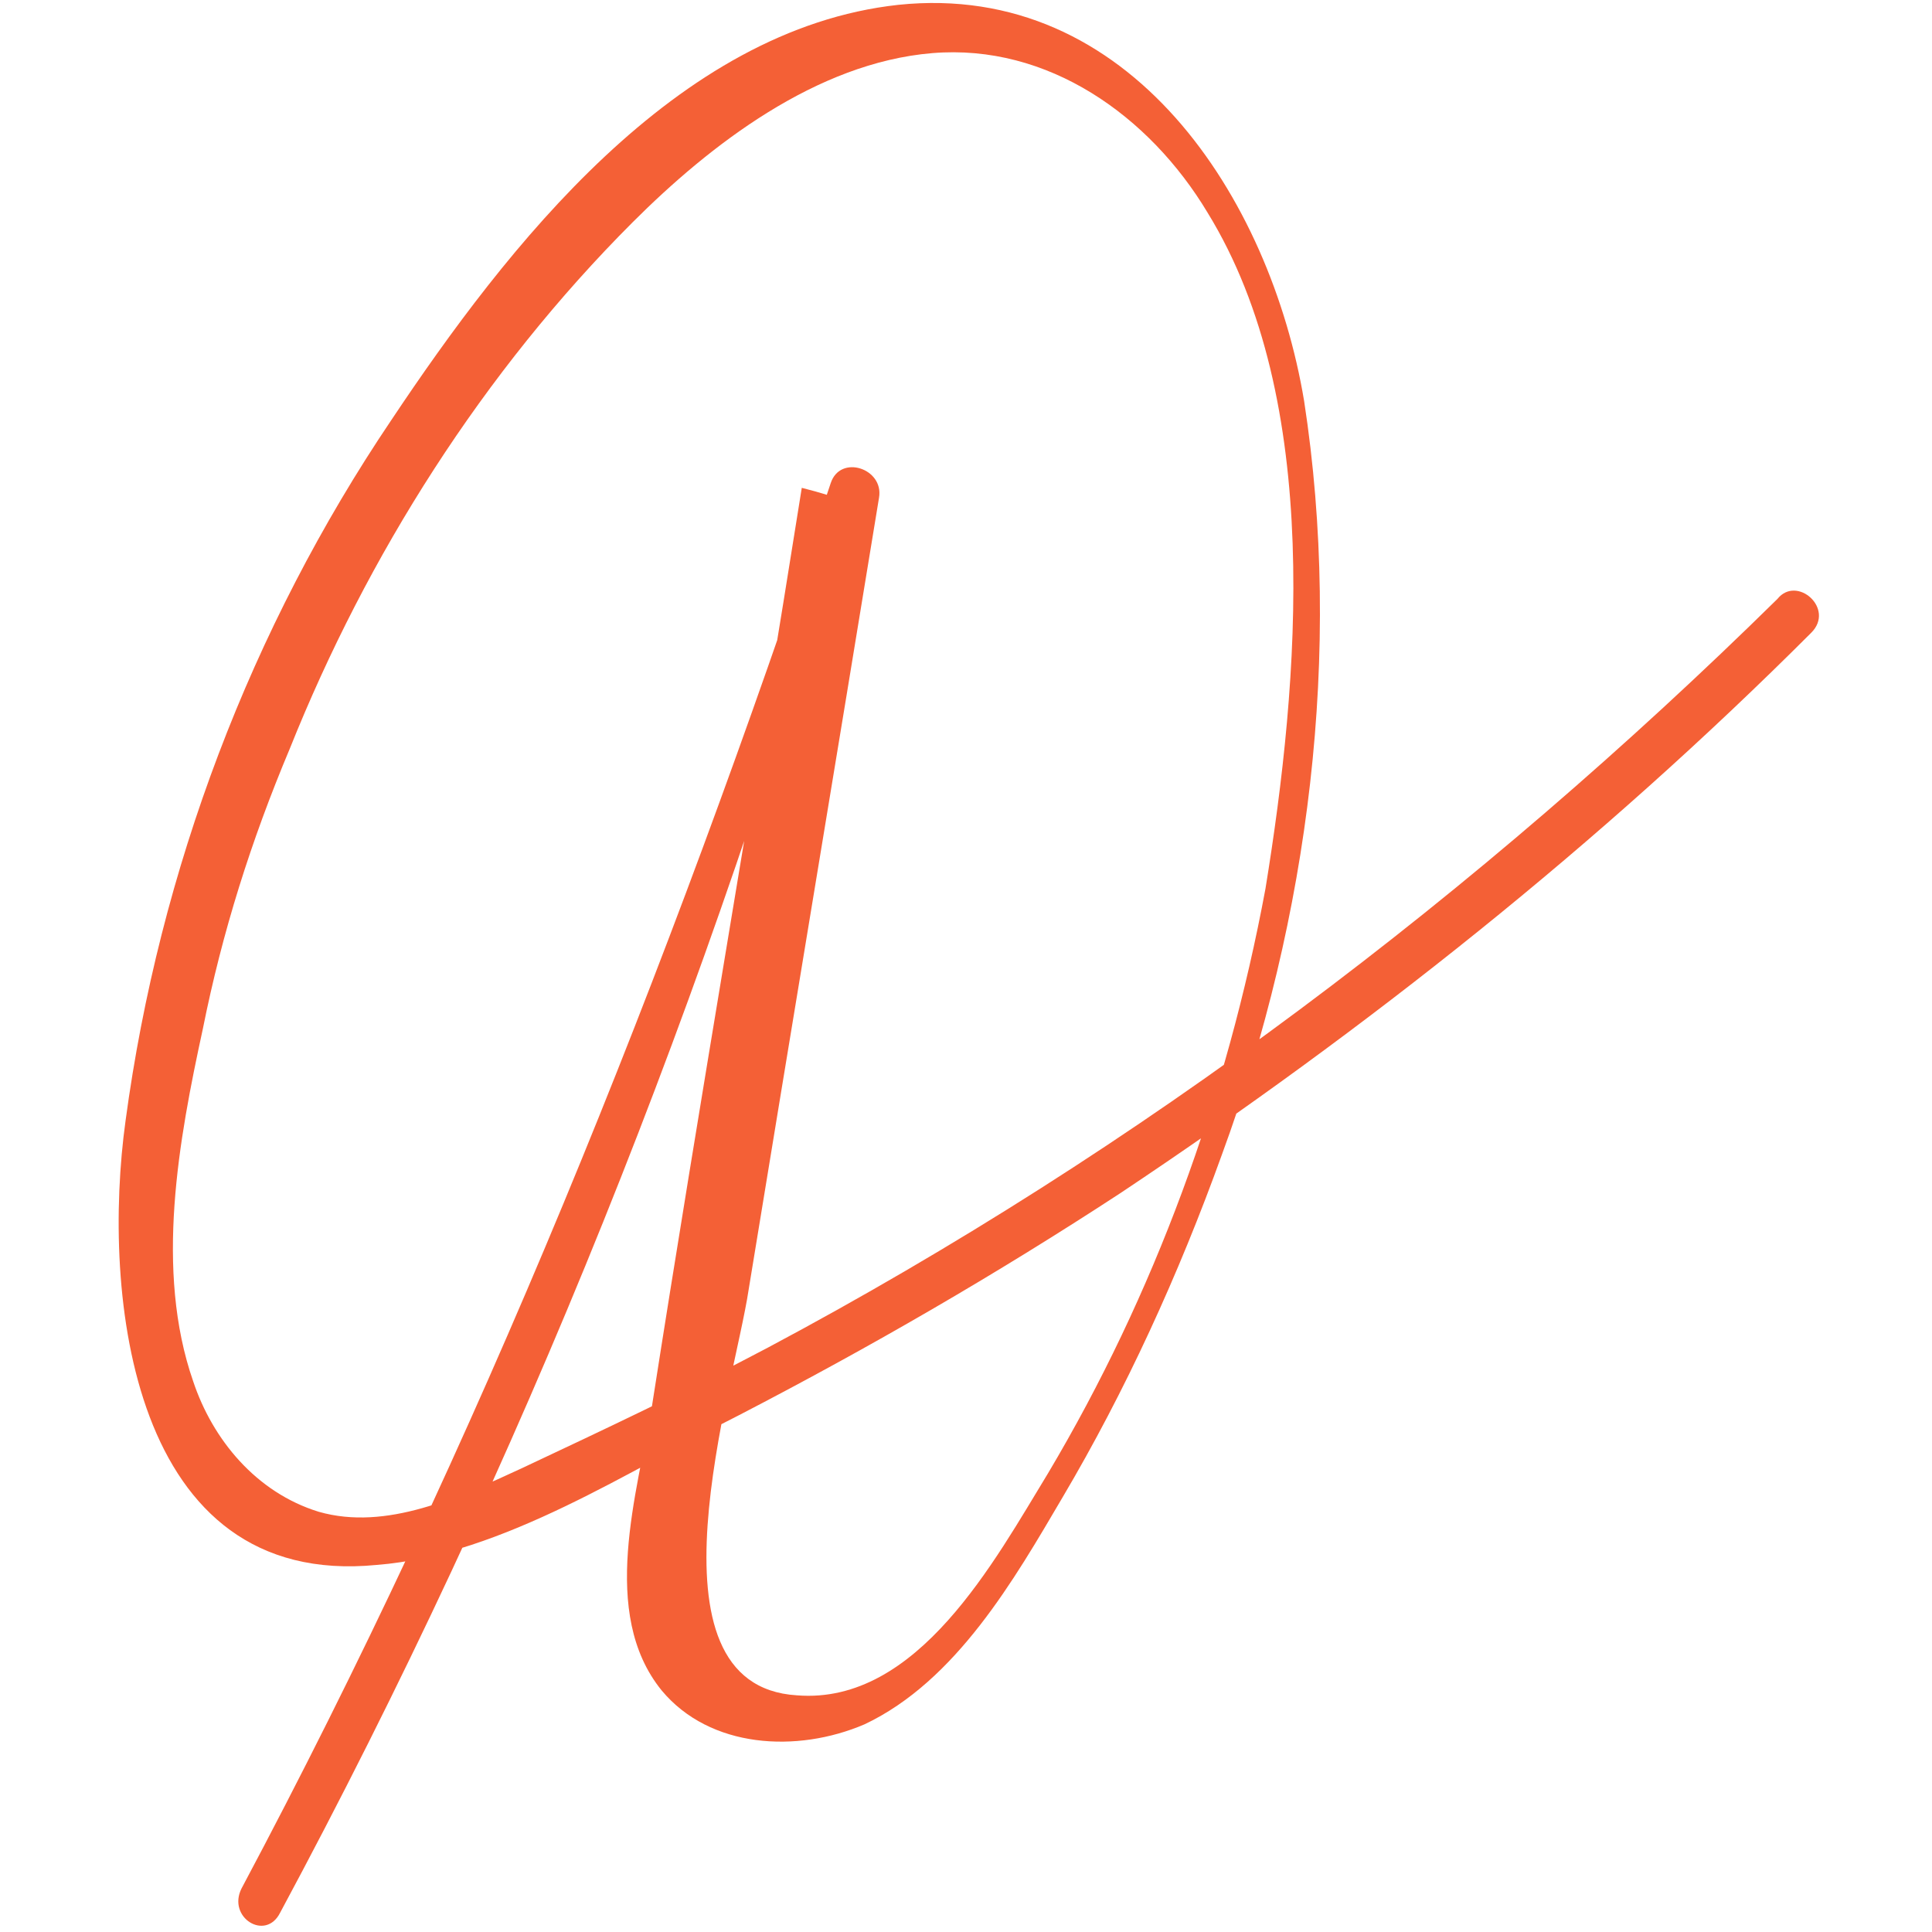
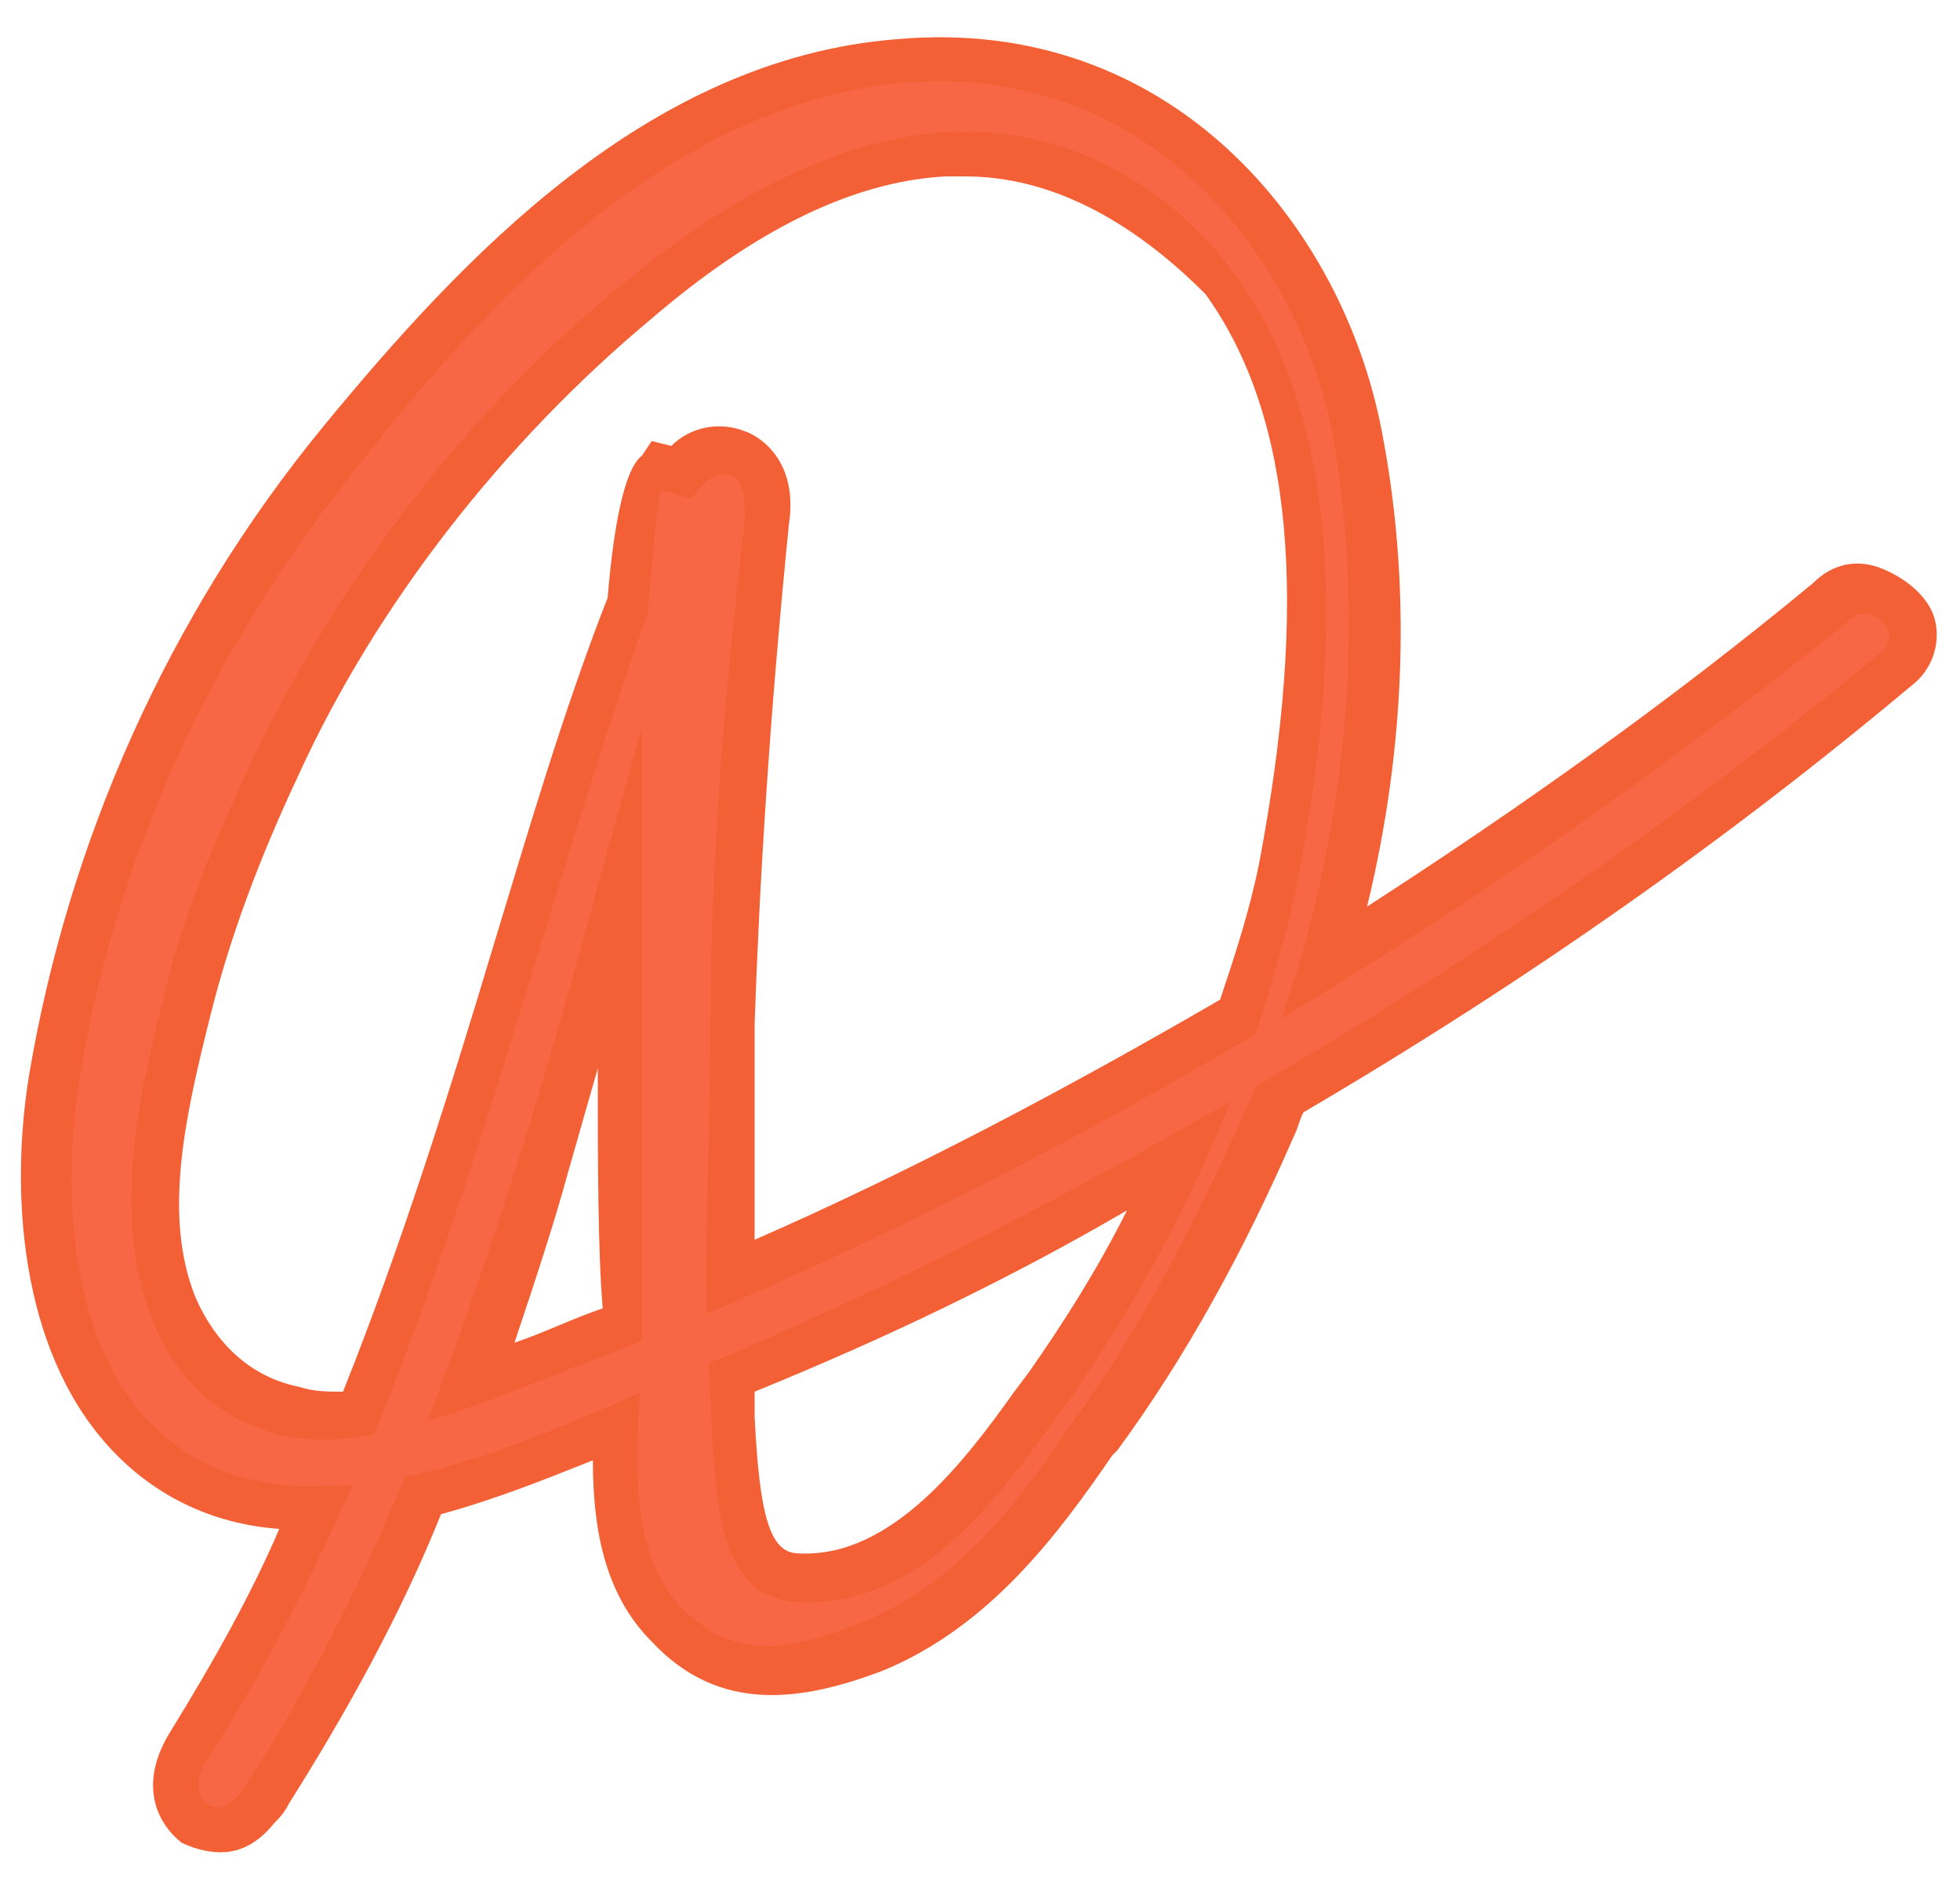
- <svg xmlns="http://www.w3.org/2000/svg" version="1.1" id="Layer_1" x="0px" y="0px" viewBox="0 0 40 40" style="enable-background:new 0 0 40 40;" xml:space="preserve">
+ <svg xmlns="http://www.w3.org/2000/svg" version="1.1" id="Layer_1" x="0px" y="0px" viewBox="0 0 40 38.3" style="enable-background:new 0 0 40 38.3;" xml:space="preserve">
  <style type="text/css">
	.st0{fill:#F46036;}
+ 	.st1{fill:#F76746;}
</style>
-   <g>
-     <path class="st0" d="M5.8,39.6c5-9.3,8.9-19.1,11.8-29.2c-0.3-0.1-0.6-0.2-1-0.3c-1,6.3-2.1,12.6-3.1,19c-0.3,1.8-1.1,4.3,0.2,5.9   c1,1.2,2.8,1.3,4.2,0.7c1.9-0.9,3.1-3,4.1-4.7c1.3-2.2,2.4-4.6,3.3-7.1C27.1,19,27.8,13.5,27,8.3c-0.7-4.2-3.6-8.7-8.4-8.2   c-4.6,0.5-8.1,5-10.5,8.6C5.2,13,3.3,18,2.6,23.2c-0.5,3.6,0.1,9.7,5.2,9.2c2.6-0.2,5.3-2,7.5-3.1c2.7-1.4,5.3-2.9,7.9-4.6   c5.1-3.4,9.9-7.2,14.3-11.6c0.5-0.5-0.3-1.2-0.7-0.7c-6.2,6.1-13.2,11.4-20.9,15.5c-1.7,0.9-3.4,1.7-5.1,2.5   c-1.3,0.6-2.8,1.3-4.2,0.9c-1.3-0.4-2.2-1.5-2.6-2.7c-0.8-2.3-0.3-5,0.2-7.3c0.4-2,1-3.9,1.8-5.8c1.6-4,4-7.8,7.1-10.9   c1.6-1.6,3.8-3.3,6.2-3.5c2.4-0.2,4.5,1.3,5.7,3.3c2.4,3.9,1.9,9.7,1.2,14c-0.8,4.3-2.3,8.4-4.5,12.1c-1.1,1.8-2.7,4.8-5.2,4.6   c-3.3-0.2-1.3-6.4-1-8.4c0.9-5.5,1.8-10.9,2.7-16.4c0.1-0.6-0.8-0.9-1-0.3C13.8,20.2,9.9,29.9,5,39.1C4.7,39.7,5.5,40.2,5.8,39.6   L5.8,39.6z" />
-   </g>
+   <path class="st0" d="M4.5,37.8c-0.3,0-0.6-0.1-0.8-0.2c-0.5-0.4-0.9-1.2-0.2-2.3c0.8-1.3,1.6-2.7,2.2-4.1c-1.4-0.1-2.6-0.7-3.5-1.7  c-1.8-2-2-5.2-1.6-7.6c0.8-4.7,2.8-9.3,6-13.2c2.8-3.4,6.6-7.5,11.7-7.9c5.6-0.5,9.1,3.8,9.9,8c0.6,3.1,0.5,6.4-0.3,9.7  c3.1-2,6.2-4.2,9.1-6.6c0.4-0.4,0.9-0.5,1.4-0.3c0.5,0.2,1,0.6,1.1,1.1c0.1,0.5-0.1,1-0.5,1.3c-3.7,3.1-7.8,6-12.4,8.7  c-0.1,0.2-0.1,0.3-0.2,0.5c-1,2.3-2.2,4.5-3.6,6.4l-0.1,0.1c-1.1,1.6-2.5,3.5-4.7,4.4c-1.6,0.6-3.3,0.9-4.7-0.6  c-1-1-1.2-2.4-1.2-3.7c-1,0.4-2,0.8-3.1,1.1c-0.8,2-1.9,4-3.1,5.9c-0.1,0.2-0.2,0.3-0.3,0.4l0,0C5.2,37.7,4.8,37.8,4.5,37.8z   M15.4,28.4l0,0.5c0.1,2,0.3,2.8,0.9,2.8c1.9,0.1,3.4-1.9,4.4-3.3L21,28c0.7-1,1.4-2.1,2-3.3C20.6,26.1,18.1,27.3,15.4,28.4z   M19.7,3.6c-0.1,0-0.3,0-0.4,0c-1.9,0.1-3.9,1.1-6,2.9c-3,2.5-5.6,5.8-7.2,9.3c-0.8,1.7-1.4,3.3-1.8,4.9c-0.5,2-1,4.1-0.3,5.8  c0.4,0.9,1.1,1.6,2.1,1.8c0.3,0.1,0.6,0.1,0.9,0.1c1.2-3,2.2-6.2,3.1-9.2c0.7-2.3,1.4-4.7,2.3-7c0.1-1.2,0.3-2.6,0.7-2.9L13.3,9  l0.4,0.1c0.4-0.4,1-0.5,1.5-0.3c0.3,0.1,1.1,0.6,0.9,1.9c-0.4,4-0.6,7.3-0.7,10.2c0,0.6,0,1.3,0,1.9c0,0.8,0,1.7,0,2.5  c3.2-1.4,6.4-3.1,9.5-4.9c0.3-0.9,0.6-1.8,0.8-2.8c1-5.3,0.7-9.1-1.1-11.6C23.5,4.9,21.8,3.6,19.7,3.6z M12.2,21.8  c-0.2,0.7-0.4,1.4-0.6,2.1c-0.3,1.1-0.7,2.3-1.1,3.5c0.6-0.2,1.2-0.5,1.8-0.7C12.2,25.5,12.2,23.7,12.2,21.8z" />
+   <path class="st1" d="M4.9,36.6c0.1-0.1,0.1-0.2,0.2-0.3c2.5-3.9,4.1-8.3,5.5-12.7s2.4-8.9,3.9-13.3c-0.3-0.1-0.7-0.2-1-0.3  c-0.1,0-0.4,3.9-0.4,4.3c0,1.5,0,10.1,0,13c0,1.6-0.5,4.1,0.8,5.5c1.1,1.1,2.2,0.9,3.7,0.3c2-0.8,3.3-2.6,4.3-4.1  c1.4-1.9,2.5-4.1,3.5-6.3c1.9-4.3,2.6-9.2,1.8-13.8c-0.7-3.7-3.8-7.7-8.9-7.2C13.6,2.2,9.9,6.2,7.4,9.4c-3.1,3.8-5.1,8.2-5.8,12.8  c-0.5,3.2,0.1,8.6,5.5,8.1c2.7-0.2,5.6-1.8,7.9-2.7c2.8-1.2,5.6-2.6,8.3-4.1c5.4-3,10.4-6.3,15.1-10.2c0.5-0.4-0.3-1.1-0.7-0.6  C31.1,18,23.7,22.7,15.6,26.3c-1.8,0.8-3.6,1.5-5.4,2.2c-1.4,0.5-3,1.1-4.4,0.8C4.4,29,3.5,28,3.1,26.9c-0.8-2-0.3-4.4,0.2-6.4  c0.4-1.8,1.1-3.4,1.9-5.1c1.7-3.5,4.2-6.9,7.5-9.6c1.7-1.4,4-2.9,6.5-3.1c2.5-0.2,4.7,1.1,6,2.9c2.5,3.4,2,8.6,1.3,12.3  c-0.8,3.8-2.4,7.4-4.7,10.7c-1.2,1.6-2.8,4.2-5.5,4.1c-1.7-0.1-1.7-2.1-1.8-4.2c-0.2-2.5,0-5.1,0-7.6c0-3.4,0.3-6.9,0.7-10.3  c0-0.3,0-0.8-0.3-0.9c-0.4-0.1-0.7,0.3-0.9,0.7c-3.3,8.5-4.8,17.7-9.7,25.4c-0.2,0.3-0.4,0.7-0.1,1C4.5,37,4.7,36.8,4.9,36.6z" />
</svg>
